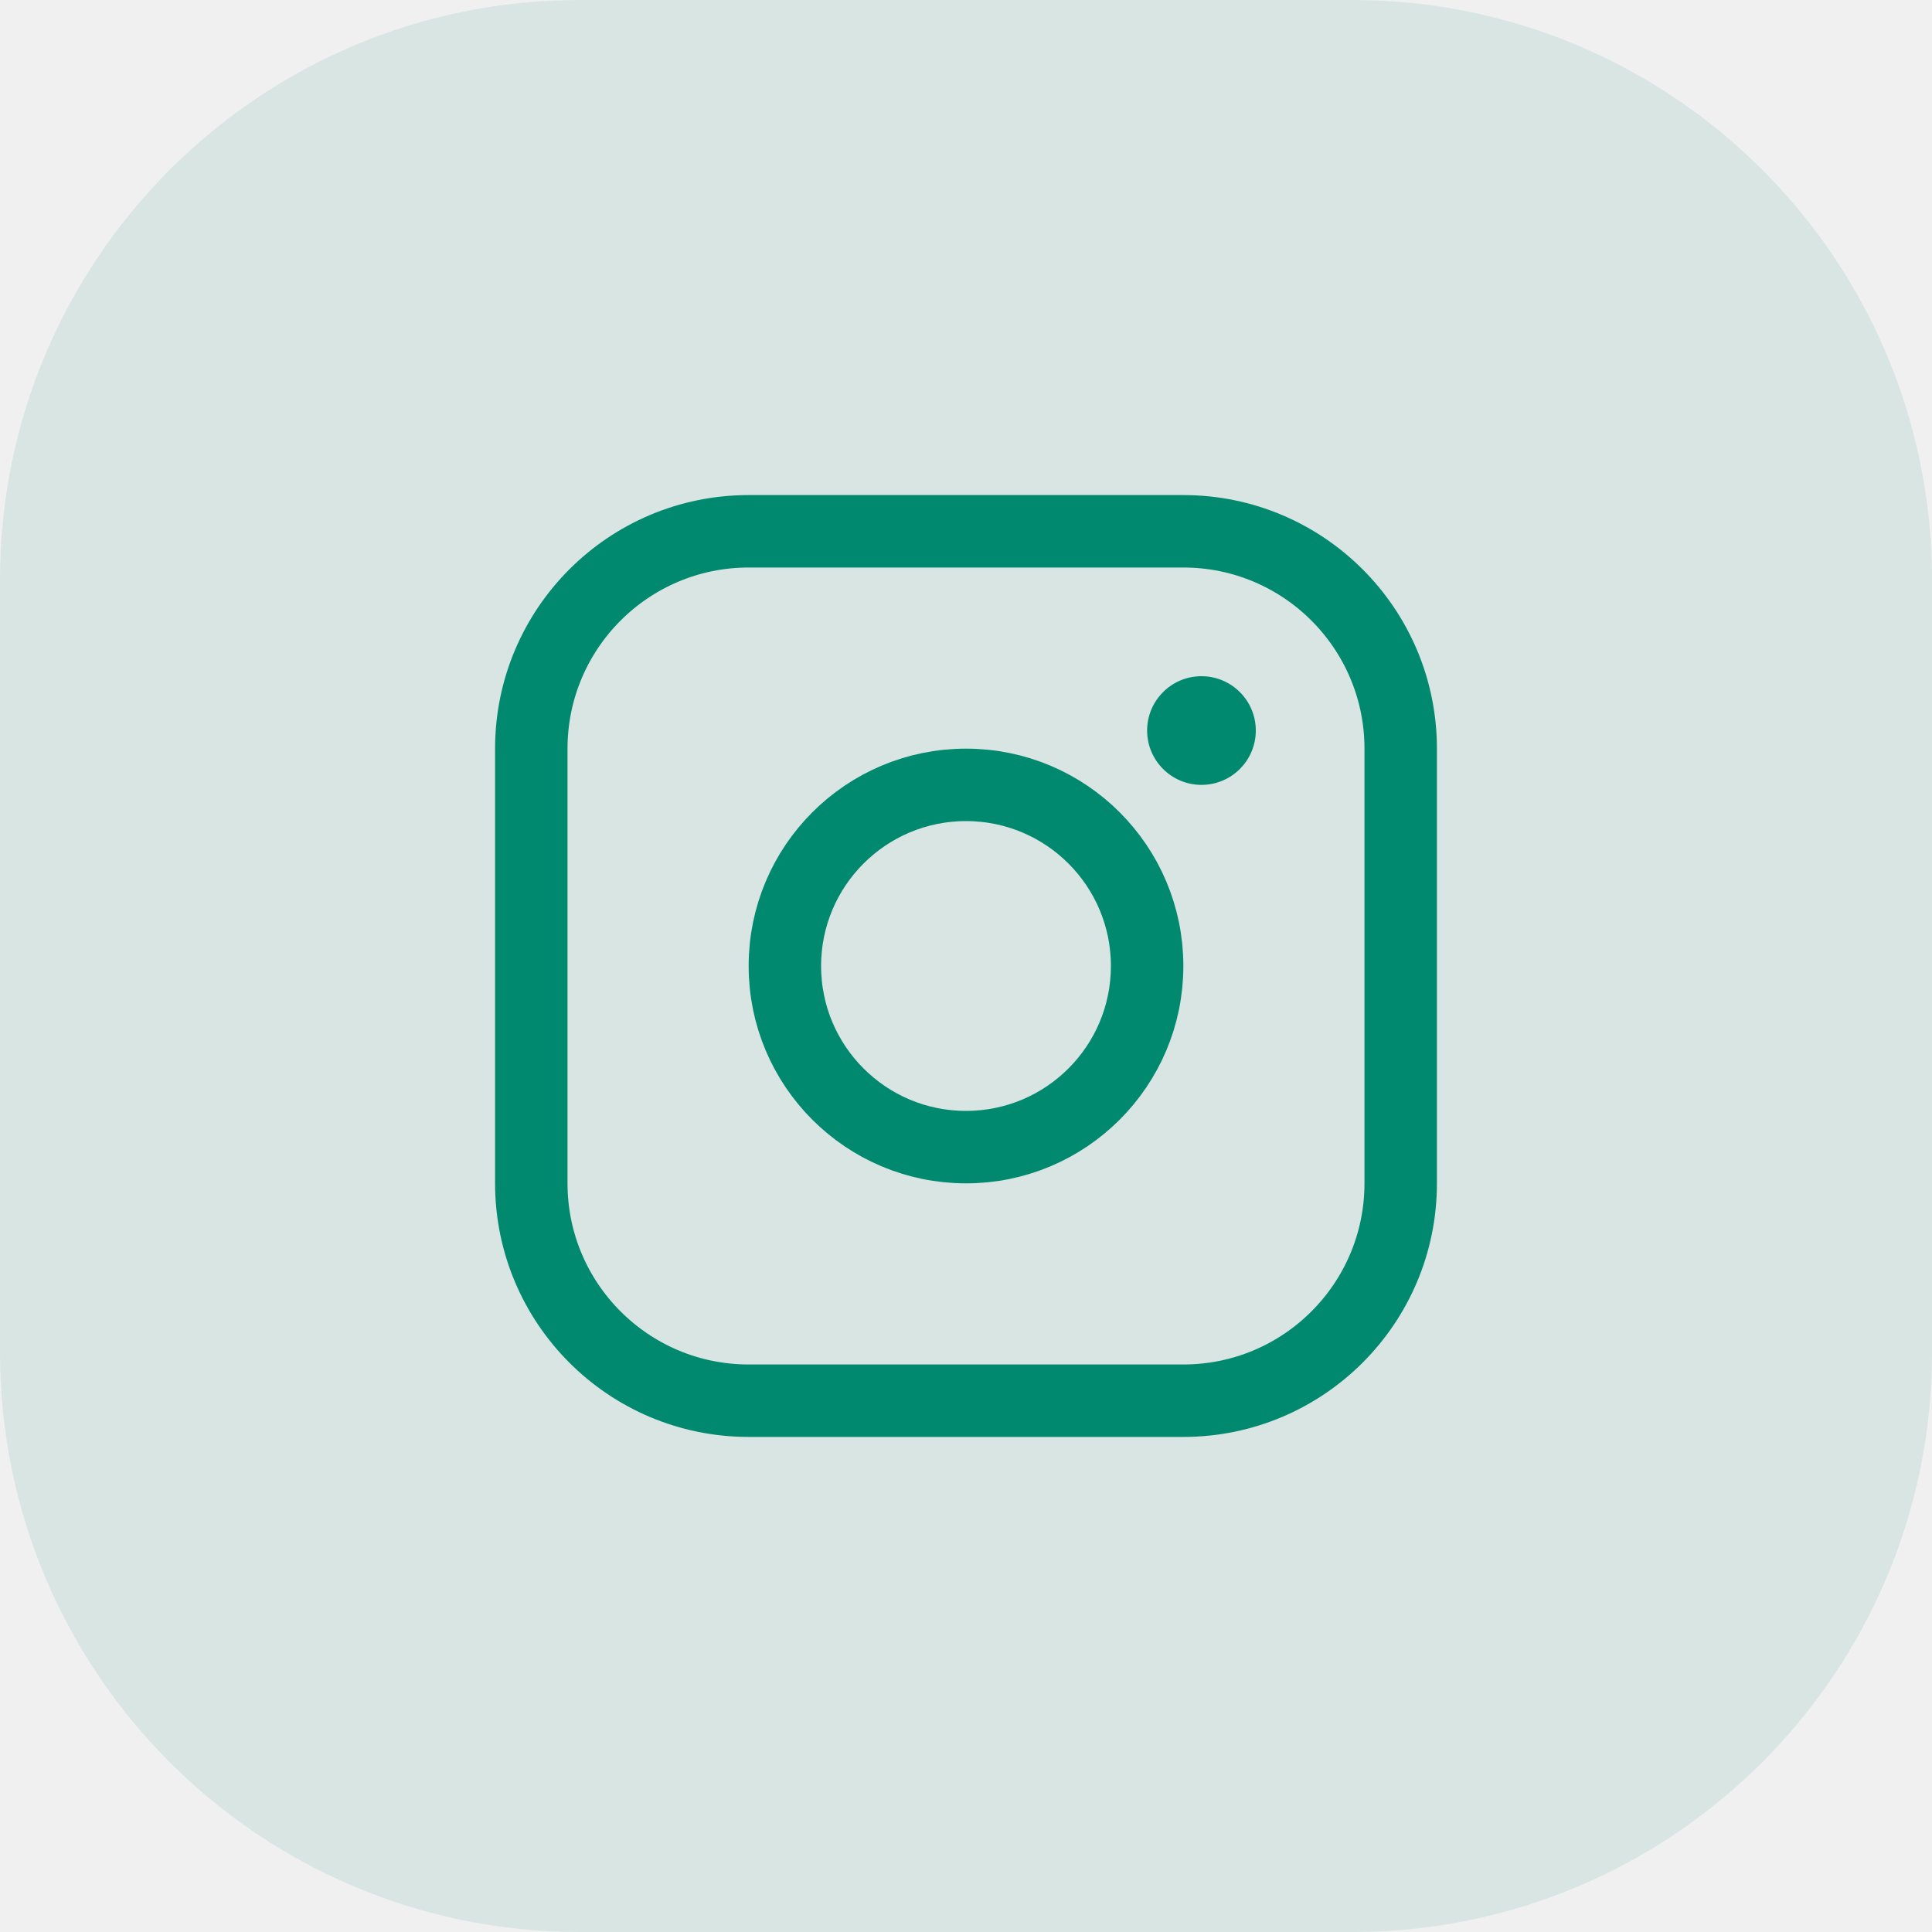
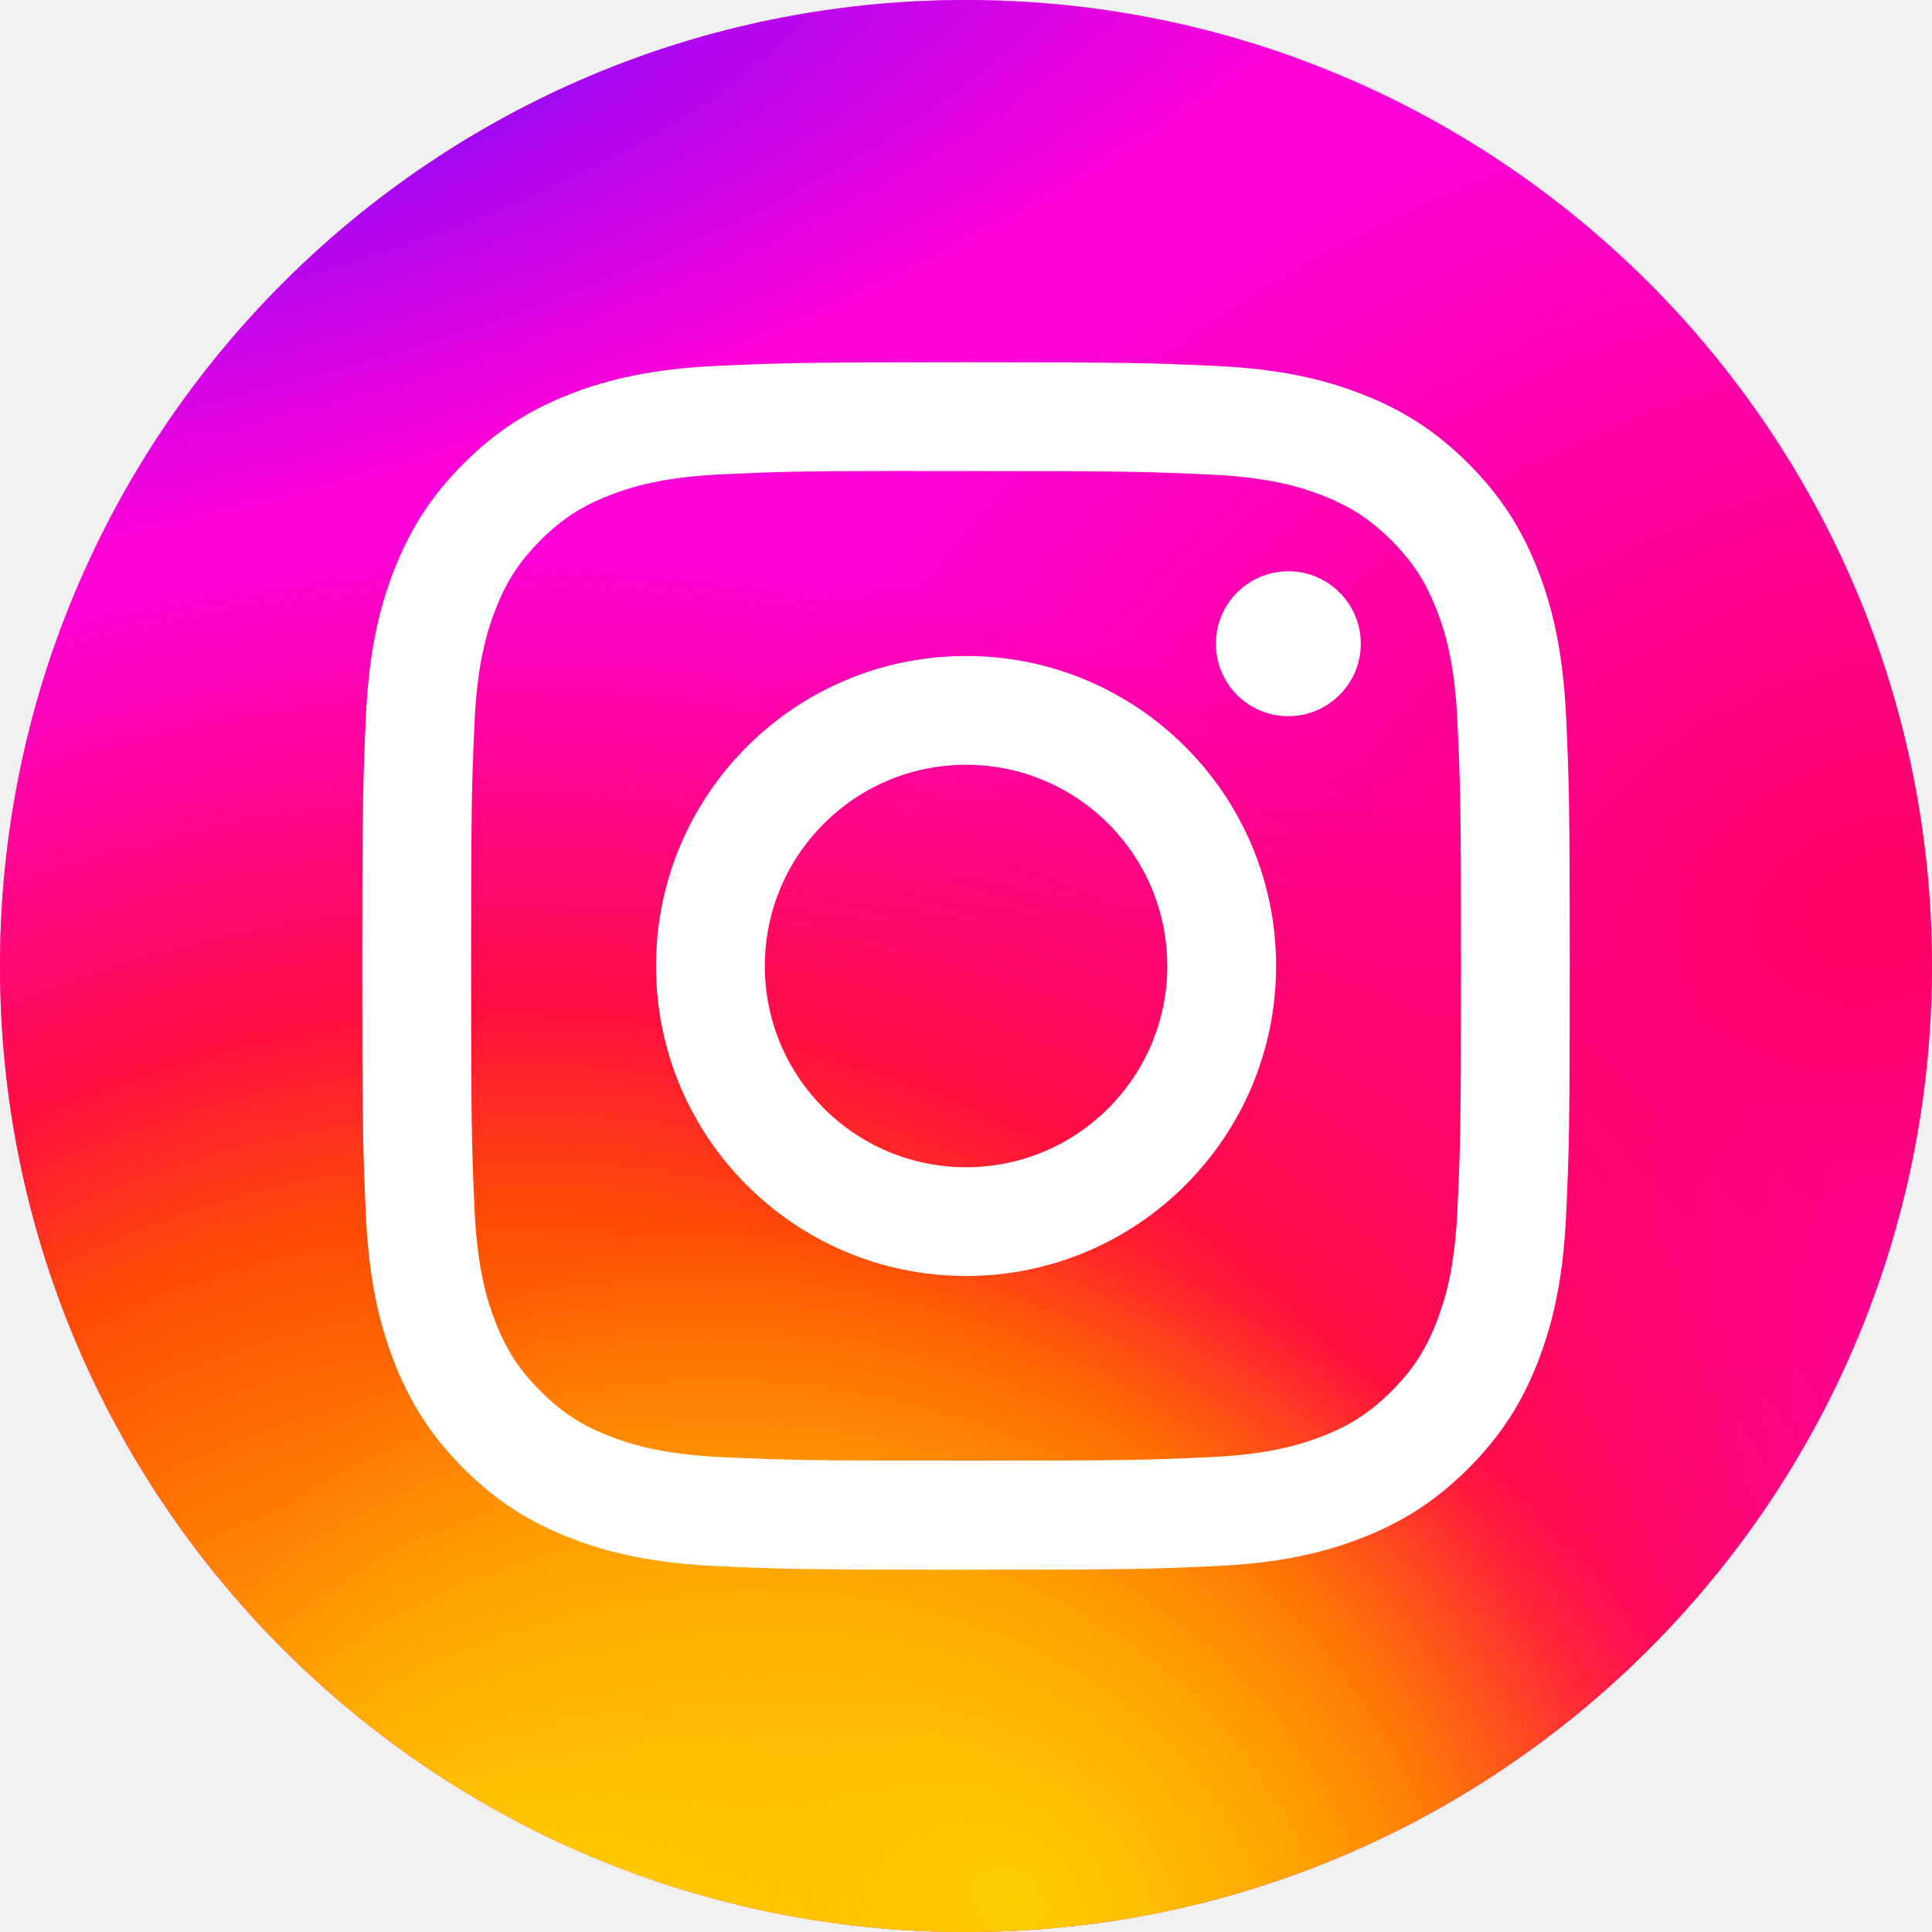
- <svg xmlns="http://www.w3.org/2000/svg" width="40" height="40" viewBox="0 0 40 40" fill="none">
-   <rect width="40" height="40" rx="12" fill="#00896F" fill-opacity="0.1" />
-   <g clip-path="url(#clip0_10729_74005)">
-     <path d="M20 23.75C22.071 23.75 23.75 22.071 23.75 20C23.75 17.929 22.071 16.25 20 16.25C17.929 16.25 16.25 17.929 16.25 20C16.25 22.071 17.929 23.75 20 23.75Z" stroke="#00896F" stroke-width="1.5" stroke-miterlimit="10" />
-     <path d="M24.5 11H15.5C13.015 11 11 13.015 11 15.5V24.5C11 26.985 13.015 29 15.5 29H24.5C26.985 29 29 26.985 29 24.5V15.5C29 13.015 26.985 11 24.5 11Z" stroke="#00896F" stroke-width="1.5" stroke-linecap="round" stroke-linejoin="round" />
-     <path d="M24.875 16.25C25.496 16.25 26 15.746 26 15.125C26 14.504 25.496 14 24.875 14C24.254 14 23.75 14.504 23.75 15.125C23.75 15.746 24.254 16.25 24.875 16.25Z" fill="#00896F" />
+ <svg xmlns="http://www.w3.org/2000/svg" width="32" height="32" viewBox="0 0 32 32" fill="none">
+   <g clip-path="url(#clip0_10808_50969)">
+     <path d="M16.005 0C9.325 0 7.372 0.007 6.992 0.038C5.621 0.152 4.768 0.368 3.839 0.831C3.123 1.187 2.558 1.599 2 2.177C0.985 3.231 0.37 4.528 0.147 6.07C0.039 6.818 0.007 6.971 0.001 10.793C-0.001 12.068 0.001 13.744 0.001 15.994C0.001 22.67 0.008 24.622 0.04 25.001C0.151 26.335 0.36 27.175 0.803 28.093C1.65 29.851 3.267 31.17 5.172 31.663C5.831 31.833 6.56 31.926 7.495 31.971C7.891 31.988 11.93 32 15.971 32C20.012 32 24.053 31.995 24.44 31.975C25.522 31.924 26.151 31.84 26.846 31.66C28.764 31.166 30.351 29.866 31.215 28.083C31.649 27.187 31.87 26.316 31.969 25.051C31.991 24.776 32 20.38 32 15.989C32 11.599 31.99 7.211 31.968 6.935C31.868 5.65 31.647 4.786 31.199 3.873C30.831 3.125 30.422 2.567 29.829 1.996C28.771 0.985 27.476 0.369 25.934 0.147C25.186 0.039 25.037 0.007 21.213 0H16.005Z" fill="url(#paint0_radial_10808_50969)" />
+     <path d="M16.005 0C9.325 0 7.372 0.007 6.992 0.038C5.621 0.152 4.768 0.368 3.839 0.831C3.123 1.187 2.558 1.599 2 2.177C0.985 3.231 0.37 4.528 0.147 6.07C0.039 6.818 0.007 6.971 0.001 10.793C-0.001 12.068 0.001 13.744 0.001 15.994C0.001 22.67 0.008 24.622 0.04 25.001C0.151 26.335 0.36 27.175 0.803 28.093C1.65 29.851 3.267 31.17 5.172 31.663C5.831 31.833 6.56 31.926 7.495 31.971C7.891 31.988 11.93 32 15.971 32C20.012 32 24.053 31.995 24.44 31.975C25.522 31.924 26.151 31.84 26.846 31.66C28.764 31.166 30.351 29.866 31.215 28.083C31.649 27.187 31.87 26.316 31.969 25.051C31.991 24.776 32 20.38 32 15.989C32 11.599 31.99 7.211 31.968 6.935C31.868 5.65 31.647 4.786 31.199 3.873C30.831 3.125 30.422 2.567 29.829 1.996C28.771 0.985 27.476 0.369 25.934 0.147C25.186 0.039 25.037 0.007 21.213 0H16.005Z" fill="url(#paint1_radial_10808_50969)" />
+     <path d="M16.005 0C9.325 0 7.372 0.007 6.992 0.038C5.621 0.152 4.768 0.368 3.839 0.831C3.123 1.187 2.558 1.599 2 2.177C0.985 3.231 0.37 4.528 0.147 6.07C0.039 6.818 0.007 6.971 0.001 10.793C-0.001 12.068 0.001 13.744 0.001 15.994C0.001 22.67 0.008 24.622 0.04 25.001C0.151 26.335 0.36 27.175 0.803 28.093C1.65 29.851 3.267 31.17 5.172 31.663C5.831 31.833 6.56 31.926 7.495 31.971C7.891 31.988 11.93 32 15.971 32C20.012 32 24.053 31.995 24.44 31.975C25.522 31.924 26.151 31.84 26.846 31.66C28.764 31.166 30.351 29.866 31.215 28.083C31.649 27.187 31.87 26.316 31.969 25.051C31.991 24.776 32 20.38 32 15.989C32 11.599 31.99 7.211 31.968 6.935C31.868 5.65 31.647 4.786 31.199 3.873C30.831 3.125 30.422 2.567 29.829 1.996C28.771 0.985 27.476 0.369 25.934 0.147C25.186 0.039 25.037 0.007 21.213 0H16.005Z" fill="url(#paint2_radial_10808_50969)" />
+     <path d="M16.005 0C9.325 0 7.372 0.007 6.992 0.038C5.621 0.152 4.768 0.368 3.839 0.831C3.123 1.187 2.558 1.599 2 2.177C0.985 3.231 0.37 4.528 0.147 6.07C0.039 6.818 0.007 6.971 0.001 10.793C-0.001 12.068 0.001 13.744 0.001 15.994C0.001 22.67 0.008 24.622 0.04 25.001C0.151 26.335 0.36 27.175 0.803 28.093C1.65 29.851 3.267 31.17 5.172 31.663C5.831 31.833 6.56 31.926 7.495 31.971C7.891 31.988 11.93 32 15.971 32C20.012 32 24.053 31.995 24.44 31.975C25.522 31.924 26.151 31.84 26.846 31.66C28.764 31.166 30.351 29.866 31.215 28.083C31.649 27.187 31.87 26.316 31.969 25.051C31.991 24.776 32 20.38 32 15.989C32 11.599 31.99 7.211 31.968 6.935C31.868 5.65 31.647 4.786 31.199 3.873C30.831 3.125 30.422 2.567 29.829 1.996C28.771 0.985 27.476 0.369 25.934 0.147C25.186 0.039 25.037 0.007 21.213 0H16.005Z" fill="url(#paint3_radial_10808_50969)" />
+     <path d="M16.001 6C13.285 6 12.944 6.012 11.878 6.06C10.813 6.109 10.086 6.278 9.45 6.525C8.793 6.78 8.235 7.122 7.679 7.678C7.123 8.234 6.781 8.792 6.525 9.449C6.277 10.085 6.108 10.812 6.06 11.877C6.013 12.943 6 13.284 6 16C6 18.716 6.012 19.056 6.06 20.122C6.109 21.187 6.278 21.913 6.525 22.549C6.781 23.207 7.122 23.765 7.678 24.321C8.234 24.877 8.792 25.22 9.449 25.475C10.085 25.722 10.812 25.891 11.877 25.94C12.943 25.988 13.284 26 16 26C18.716 26 19.056 25.988 20.122 25.94C21.187 25.891 21.914 25.722 22.551 25.475C23.208 25.22 23.765 24.877 24.321 24.321C24.877 23.765 25.219 23.207 25.475 22.55C25.721 21.913 25.89 21.187 25.94 20.122C25.988 19.056 26 18.716 26 16C26 13.284 25.988 12.943 25.94 11.877C25.89 10.812 25.721 10.085 25.475 9.45C25.219 8.792 24.877 8.234 24.321 7.678C23.765 7.122 23.208 6.78 22.55 6.525C21.913 6.278 21.185 6.109 20.121 6.06C19.054 6.012 18.715 6 15.998 6H16.001ZM15.104 7.802C15.37 7.802 15.667 7.802 16.001 7.802C18.671 7.802 18.987 7.812 20.042 7.86C21.017 7.904 21.546 8.067 21.898 8.204C22.365 8.385 22.698 8.602 23.048 8.952C23.398 9.302 23.614 9.635 23.796 10.102C23.933 10.454 24.096 10.983 24.14 11.958C24.188 13.012 24.199 13.329 24.199 15.998C24.199 18.666 24.188 18.983 24.14 20.037C24.096 21.012 23.933 21.541 23.796 21.893C23.615 22.36 23.398 22.692 23.048 23.042C22.698 23.392 22.365 23.609 21.898 23.79C21.546 23.928 21.017 24.09 20.042 24.135C18.988 24.183 18.671 24.193 16.001 24.193C13.331 24.193 13.014 24.183 11.96 24.135C10.985 24.09 10.456 23.927 10.103 23.79C9.636 23.609 9.303 23.392 8.953 23.042C8.603 22.692 8.386 22.36 8.205 21.893C8.068 21.541 7.905 21.012 7.86 20.037C7.813 18.982 7.803 18.666 7.803 15.995C7.803 13.325 7.813 13.01 7.86 11.956C7.905 10.981 8.068 10.451 8.205 10.099C8.386 9.632 8.603 9.299 8.953 8.949C9.303 8.599 9.636 8.382 10.103 8.201C10.456 8.063 10.985 7.901 11.96 7.856C12.883 7.814 13.24 7.802 15.104 7.8L15.104 7.802ZM21.339 9.463C20.676 9.463 20.139 9.999 20.139 10.662C20.139 11.325 20.676 11.862 21.339 11.862C22.001 11.862 22.539 11.325 22.539 10.662C22.539 10 22.001 9.462 21.339 9.462L21.339 9.463ZM16.001 10.865C13.165 10.865 10.866 13.164 10.866 16C10.866 18.836 13.165 21.134 16.001 21.134C18.837 21.134 21.136 18.836 21.136 16C21.136 13.164 18.837 10.865 16.001 10.865H16.001ZM16.001 12.667C17.842 12.667 19.334 14.159 19.334 16C19.334 17.841 17.842 19.333 16.001 19.333C14.16 19.333 12.668 17.841 12.668 16C12.668 14.159 14.16 12.667 16.001 12.667Z" fill="white" />
  </g>
  <defs>
-     <clipPath id="clip0_10729_74005">
-       <rect width="24" height="24" fill="white" transform="translate(8 8)" />
+     <radialGradient id="paint0_radial_10808_50969" cx="0" cy="0" r="1" gradientTransform="matrix(-19.6786 5.54981 -3.99844 -14.1774 30.9667 14.9988)" gradientUnits="userSpaceOnUse">
+       <stop stop-color="#FF005F" />
+       <stop offset="1" stop-color="#FC01D8" />
+     </radialGradient>
+     <radialGradient id="paint1_radial_10808_50969" cx="0" cy="0" r="1" gradientUnits="userSpaceOnUse" gradientTransform="translate(8.49976 34.4647) rotate(-90) scale(25.543 27.1006)">
+       <stop stop-color="#FFCC00" />
+       <stop offset="0.124" stop-color="#FFCC00" />
+       <stop offset="0.567" stop-color="#FE4A05" />
+       <stop offset="0.694" stop-color="#FF0F3F" />
+       <stop offset="1" stop-color="#FE0657" stop-opacity="0" />
+     </radialGradient>
+     <radialGradient id="paint2_radial_10808_50969" cx="0" cy="0" r="1" gradientTransform="matrix(5.30182 -9.1352 11.893 6.9024 16.8086 31.5487)" gradientUnits="userSpaceOnUse">
+       <stop stop-color="#FFCC00" />
+       <stop offset="1" stop-color="#FFCC00" stop-opacity="0" />
+     </radialGradient>
+     <radialGradient id="paint3_radial_10808_50969" cx="0" cy="0" r="1" gradientTransform="matrix(-19.4625 5.48032 -1.86666 -6.631 4.34171 1.30303)" gradientUnits="userSpaceOnUse">
+       <stop stop-color="#780CFF" />
+       <stop offset="1" stop-color="#820BFF" stop-opacity="0" />
+     </radialGradient>
+     <clipPath id="clip0_10808_50969">
+       <rect width="32" height="32" rx="16" fill="white" />
    </clipPath>
  </defs>
</svg>
